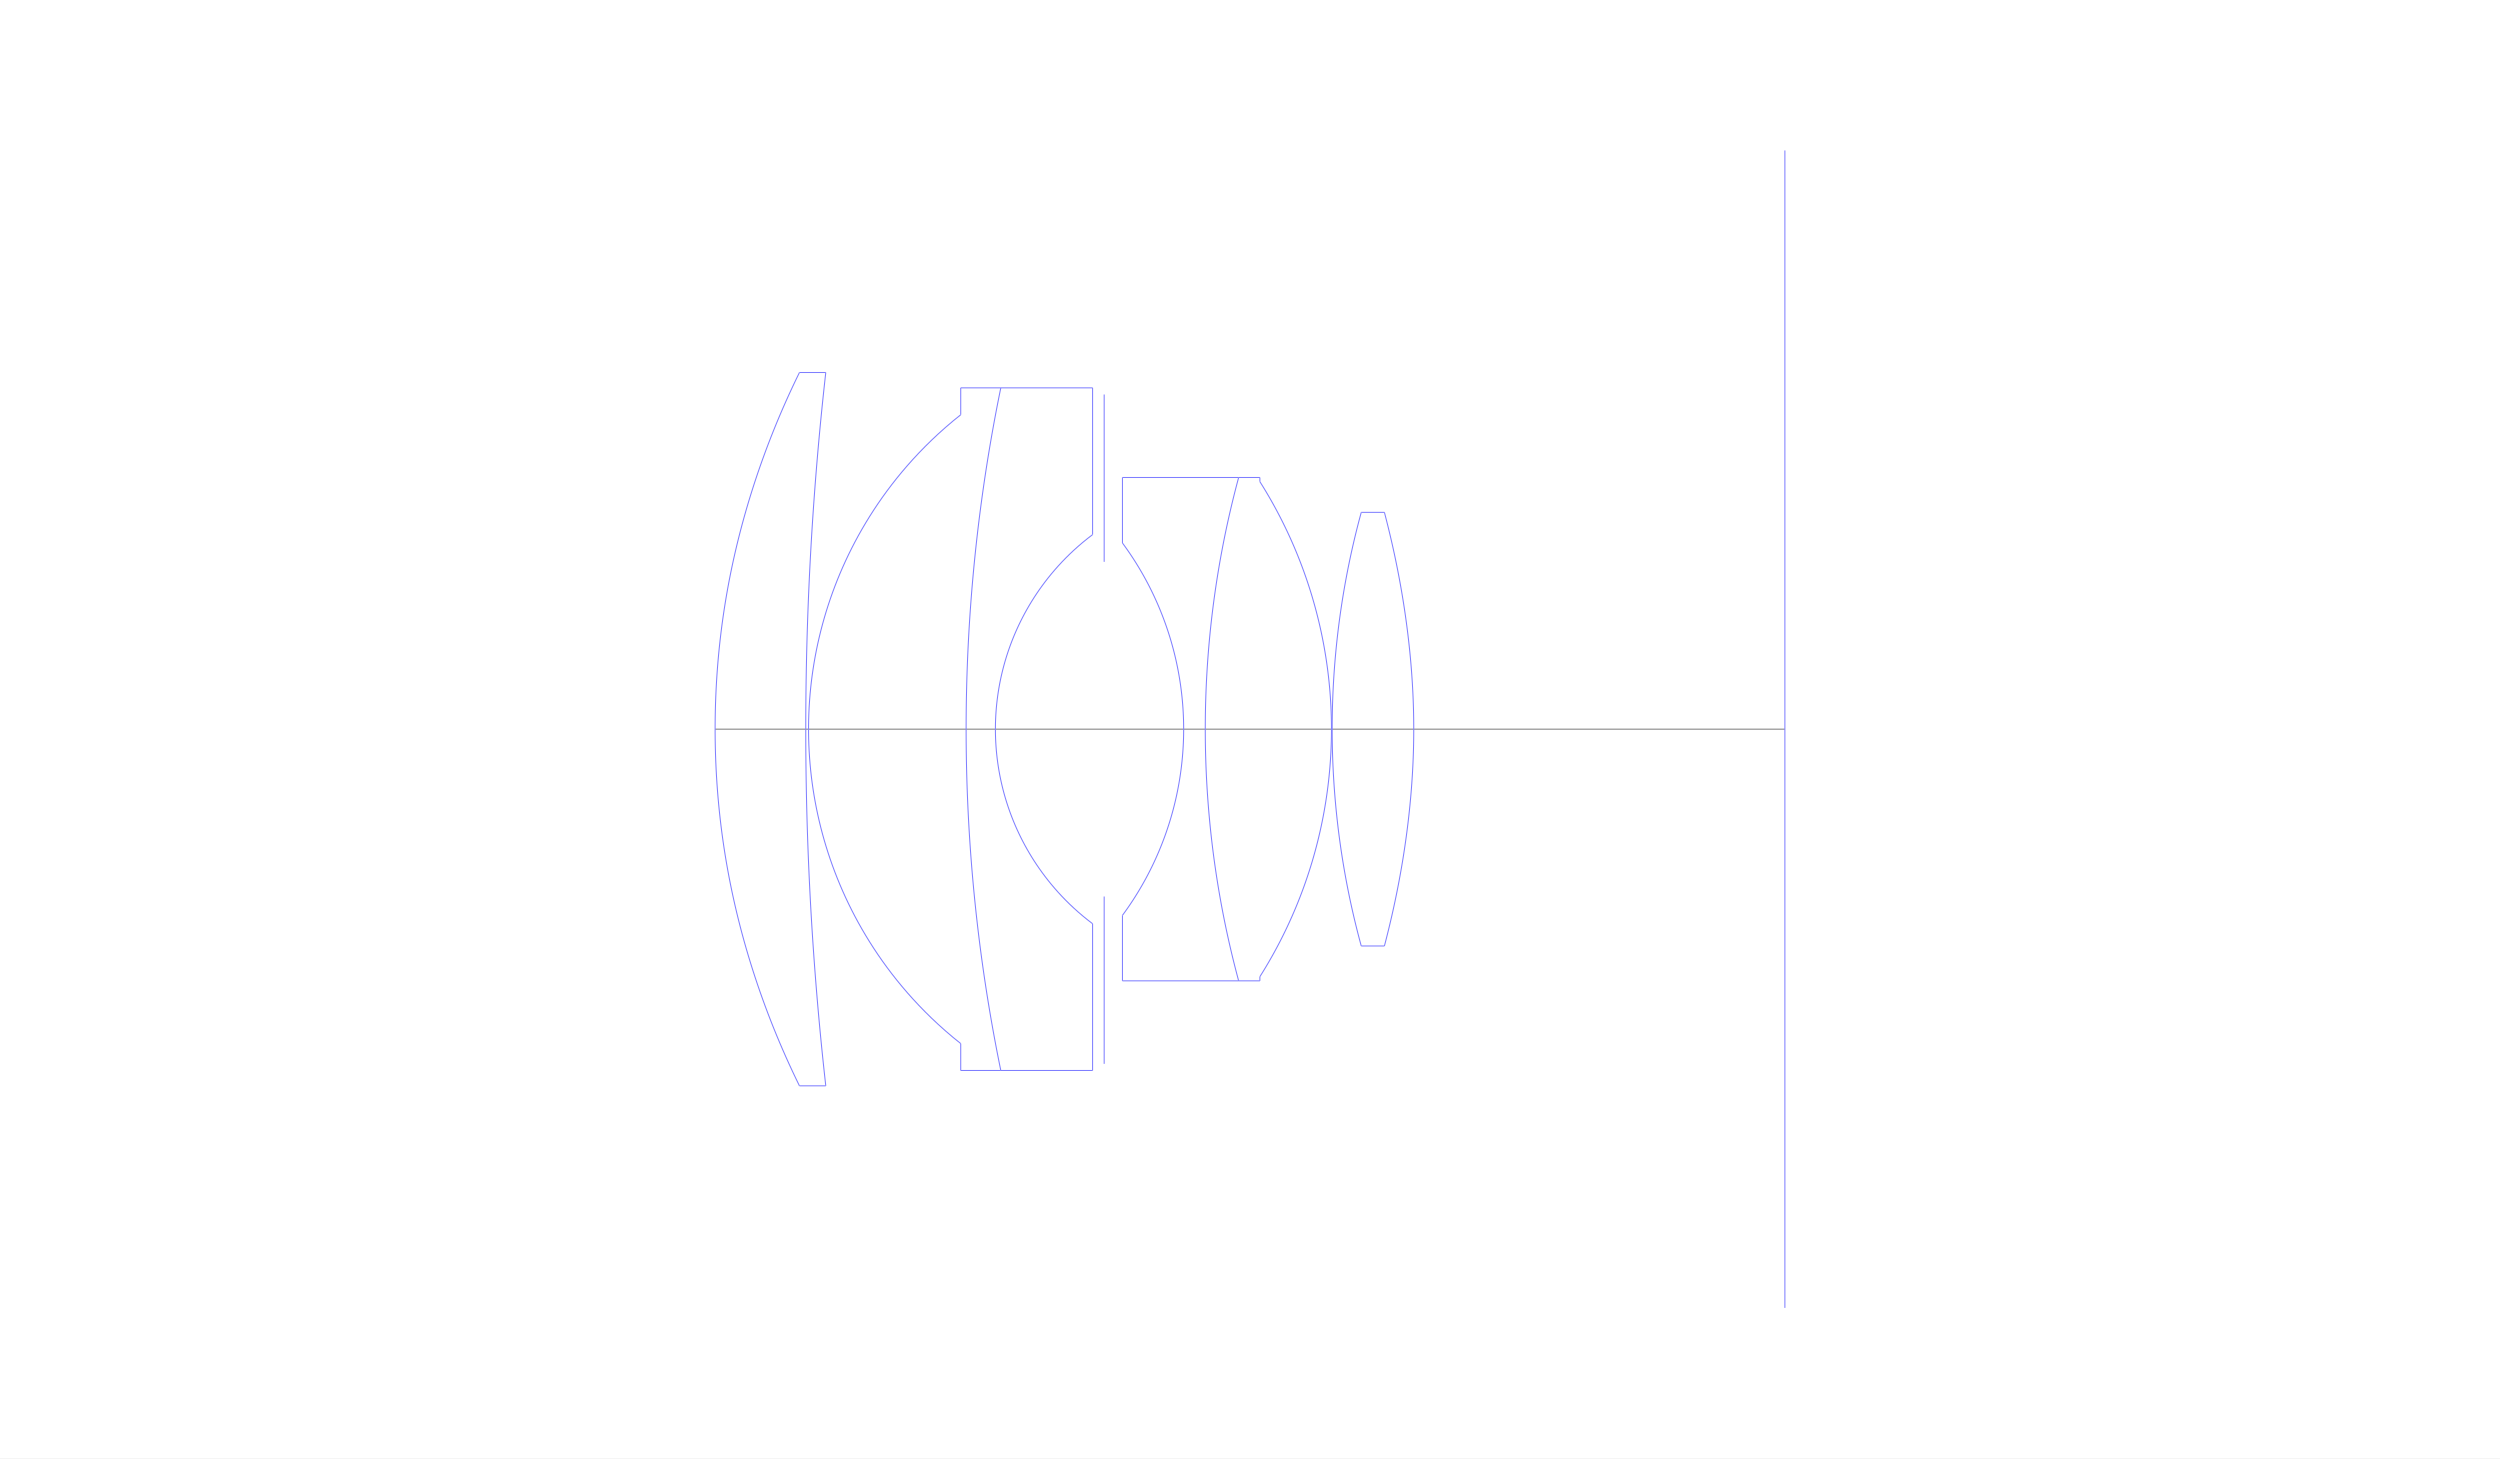
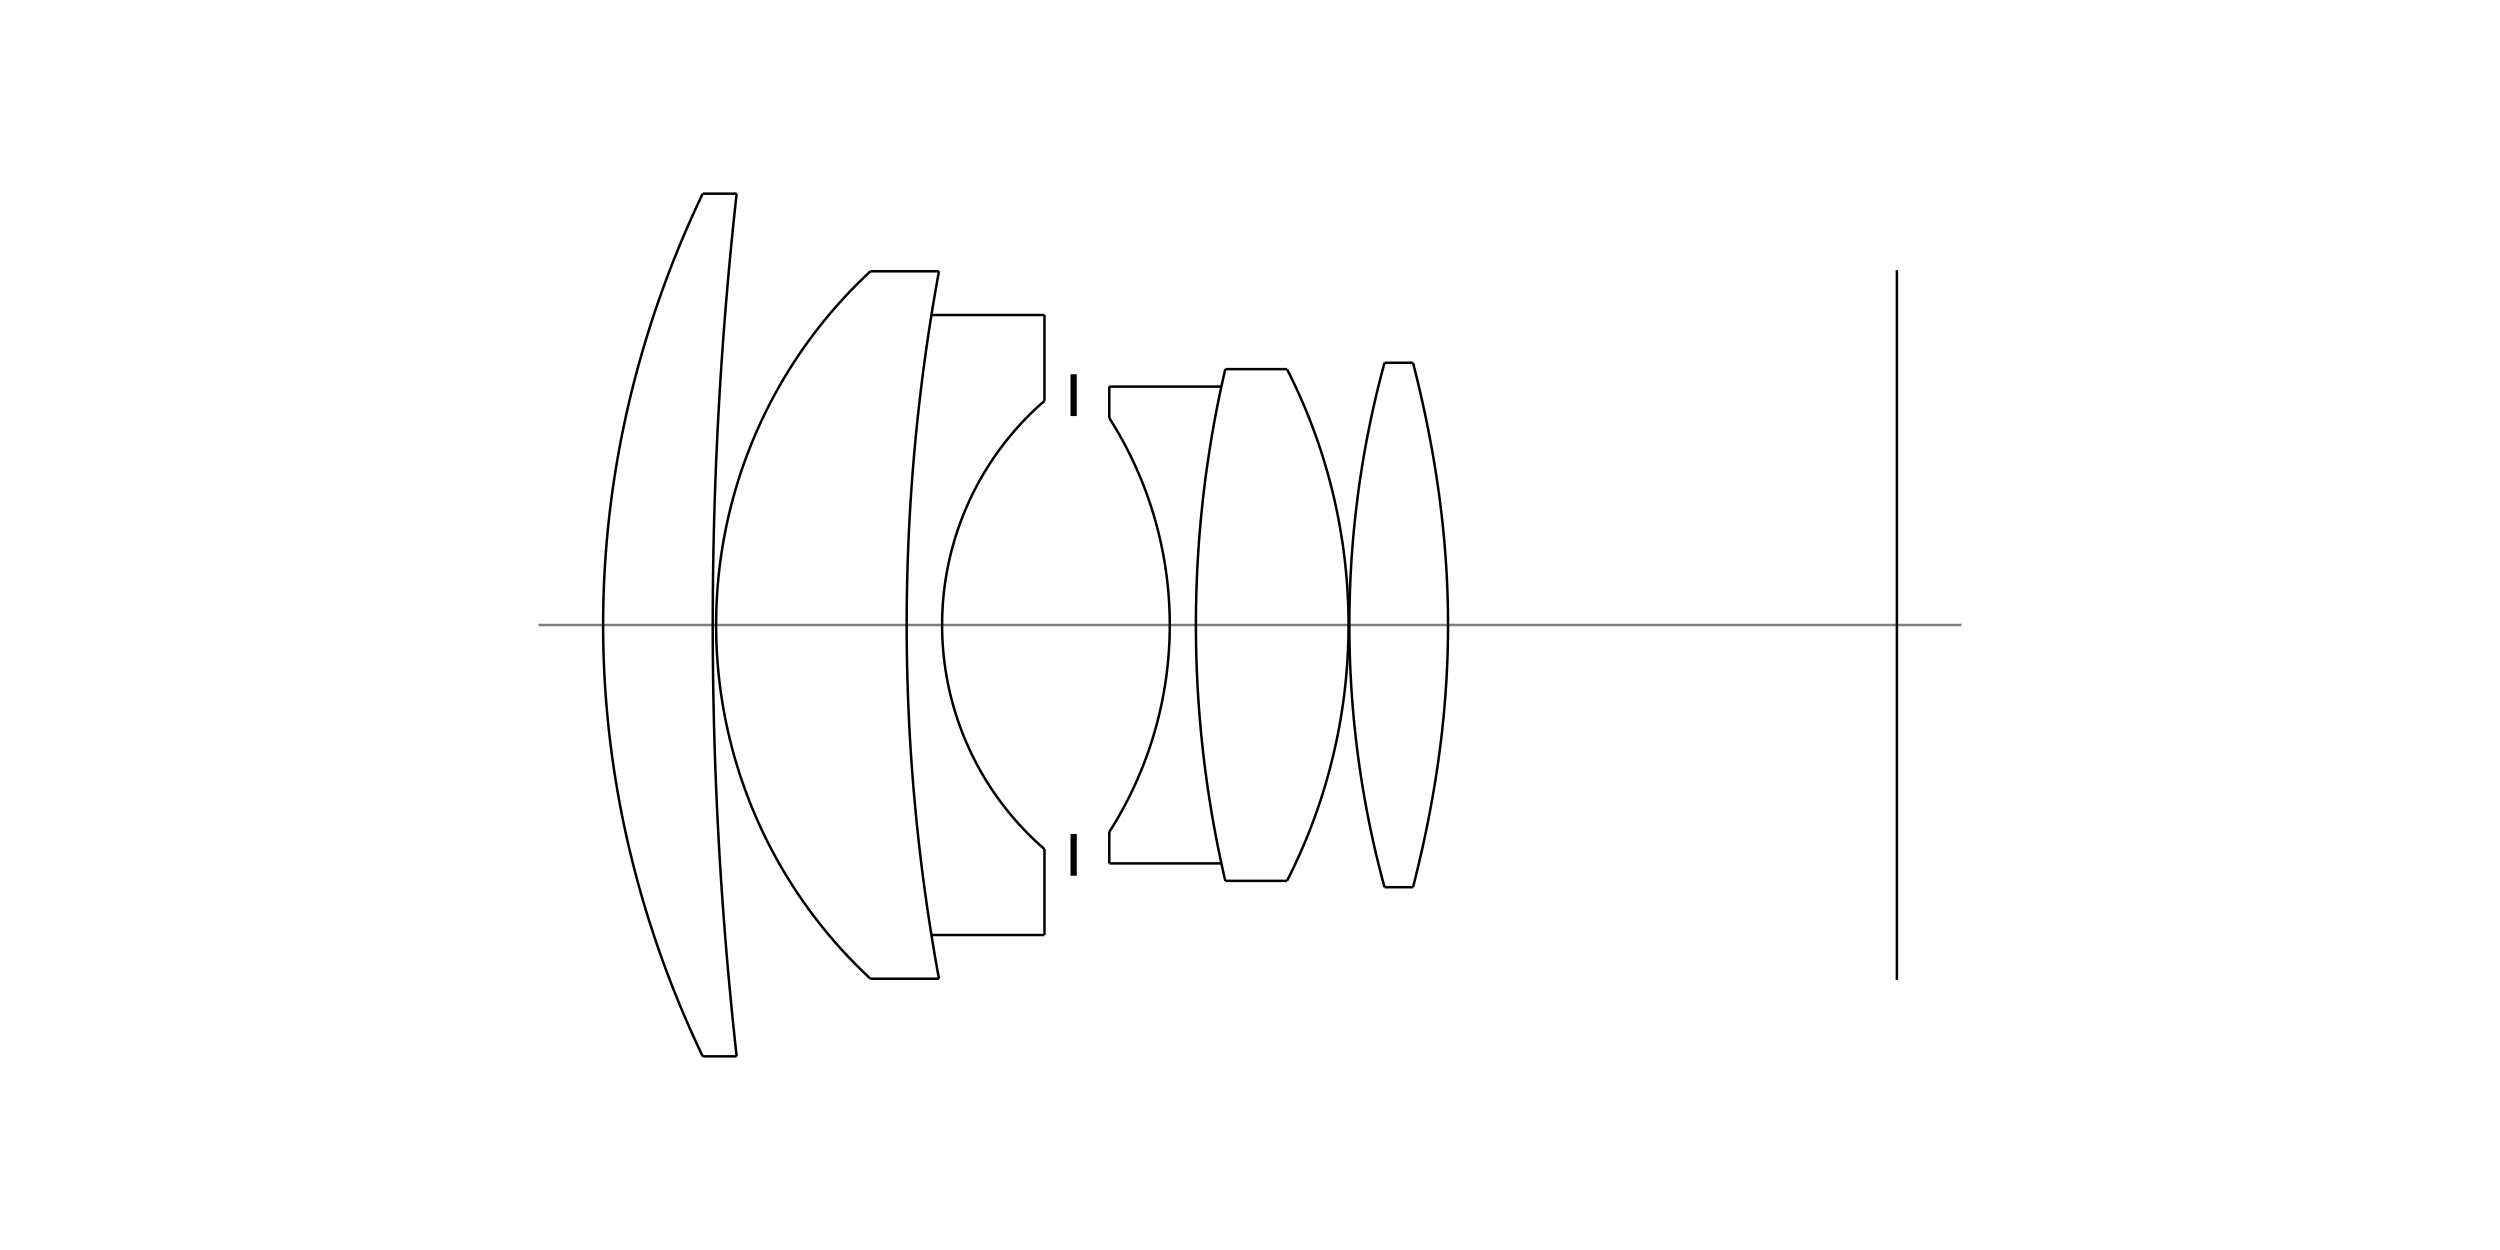
- <svg xmlns="http://www.w3.org/2000/svg" width="2400px" height="1400px" version="1.1">
-   <rect x="0" y="0" width="2400" height="1400" fill="#ffffff" />
+ <svg xmlns="http://www.w3.org/2000/svg" width="1000px" height="500px" version="1.1">
+   <rect x="0" y="0" width="1000" height="500" fill="#ffffff" />
  <defs>
    <g id="dot">
      <line x1="1" y1="1" x2="0" y2="0" />
    </g>
    <g id="cross">
      <line x1="-3" y1="0" x2="3" y2="0" />
      <line x1="0" y1="-3" x2="0" y2="3" />
    </g>
    <g id="square">
      <line x1="-3" y1="-3" x2="-3" y2="3" />
      <line x1="-3" y1="3" x2="3" y2="3" />
      <line x1="3" y1="3" x2="3" y2="-3" />
      <line x1="3" y1="-3" x2="-3" y2="-3" />
    </g>
    <g id="round">
      <ellipse cx="0" cy="0" rx="3" ry="3" fill="none" />
    </g>
    <g id="triangle">
      <line x1="0" y1="-3" x2="-3" y2="3" />
      <line x1="-3" y1="3" x2="3" y2="3" />
      <line x1="0" y1="-3" x2="3" y2="3" />
    </g>
  </defs>
-   <line x1="686.51" y1="700" x2="1713.49" y2="700" stroke="#7f7f7f" />
-   <g>
-     <g>
-       <line x1="1060.004" y1="539.357" x2="1060.004" y2="378.715" stroke="#7f7fff" />
-       <line x1="1060.004" y1="860.643" x2="1060.004" y2="1021.285" stroke="#7f7fff" />
-     </g>
-     <g>
-       <polyline fill="none" stroke="#7f7fff" points="767.46,357.605 764.101,364.522 760.82,371.439 757.617,378.356 754.492,385.273 751.443,392.19 748.471,399.107 745.575,406.024 742.754,412.941 740.007,419.858 737.334,426.776 734.734,433.693 732.205,440.61 729.748,447.527 727.362,454.444 725.046,461.361 722.8,468.278 720.623,475.195 718.515,482.112 716.477,489.029 714.507,495.946 712.605,502.863 710.772,509.78 709.007,516.698 707.31,523.615 705.682,530.532 704.122,537.449 702.63,544.366 701.205,551.283 699.849,558.2 698.56,565.117 697.338,572.034 696.184,578.951 695.096,585.868 694.075,592.785 693.121,599.702 692.232,606.619 691.409,613.537 690.651,620.454 689.958,627.371 689.329,634.288 688.764,641.205 688.263,648.122 687.826,655.039 687.451,661.956 687.14,668.873 686.891,675.79 686.704,682.707 686.58,689.624 686.518,696.541 686.518,703.459 686.58,710.376 686.704,717.293 686.891,724.21 687.14,731.127 687.451,738.044 687.826,744.961 688.263,751.878 688.764,758.795 689.329,765.712 689.958,772.629 690.651,779.546 691.409,786.463 692.232,793.381 693.121,800.298 694.075,807.215 695.096,814.132 696.184,821.049 697.338,827.966 698.56,834.883 699.849,841.8 701.205,848.717 702.63,855.634 704.122,862.551 705.682,869.468 707.31,876.385 709.007,883.302 710.772,890.22 712.605,897.137 714.507,904.054 716.477,910.971 718.515,917.888 720.623,924.805 722.8,931.722 725.046,938.639 727.362,945.556 729.748,952.473 732.205,959.39 734.734,966.307 737.334,973.224 740.007,980.142 742.754,987.059 745.575,993.976 748.471,1000.893 751.443,1007.81 754.492,1014.727 757.617,1021.644 760.82,1028.561 764.101,1035.478 767.46,1042.395 " />
-       <line x1="767.46" y1="357.605" x2="792.744" y2="357.605" stroke="#7f7fff" />
-       <line x1="767.46" y1="1042.395" x2="792.744" y2="1042.395" stroke="#7f7fff" />
-       <polyline fill="none" stroke="#7f7fff" points="792.744,357.605 791.973,364.522 791.218,371.439 790.479,378.356 789.755,385.273 789.048,392.19 788.356,399.107 787.681,406.024 787.021,412.941 786.377,419.858 785.749,426.776 785.137,433.693 784.54,440.61 783.96,447.527 783.395,454.444 782.846,461.361 782.312,468.278 781.795,475.195 781.293,482.112 780.807,489.029 780.337,495.946 779.883,502.863 779.444,509.78 779.021,516.698 778.613,523.615 778.222,530.532 777.846,537.449 777.486,544.366 777.141,551.283 776.813,558.2 776.5,565.117 776.202,572.034 775.92,578.951 775.654,585.868 775.404,592.785 775.169,599.702 774.95,606.619 774.747,613.537 774.559,620.454 774.387,627.371 774.231,634.288 774.09,641.205 773.965,648.122 773.855,655.039 773.761,661.956 773.683,668.873 773.621,675.79 773.574,682.707 773.542,689.624 773.527,696.541 773.527,703.459 773.542,710.376 773.574,717.293 773.621,724.21 773.683,731.127 773.761,738.044 773.855,744.961 773.965,751.878 774.09,758.795 774.231,765.712 774.387,772.629 774.559,779.546 774.747,786.463 774.95,793.381 775.169,800.298 775.404,807.215 775.654,814.132 775.92,821.049 776.202,827.966 776.5,834.883 776.813,841.8 777.141,848.717 777.486,855.634 777.846,862.551 778.222,869.468 778.613,876.385 779.021,883.302 779.444,890.22 779.883,897.137 780.337,904.054 780.807,910.971 781.293,917.888 781.795,924.805 782.312,931.722 782.846,938.639 783.395,945.556 783.96,952.473 784.54,959.39 785.137,966.307 785.749,973.224 786.377,980.142 787.021,987.059 787.681,993.976 788.356,1000.893 789.048,1007.81 789.755,1014.727 790.479,1021.644 791.218,1028.561 791.973,1035.478 792.744,1042.395 " />
-     </g>
-     <g>
-       <polyline fill="none" stroke="#7f7fff" points="922.298,398.152 914.785,404.25 907.642,410.347 900.837,416.445 894.345,422.543 888.144,428.641 882.213,434.739 876.537,440.837 871.1,446.935 865.89,453.033 860.893,459.131 856.1,465.229 851.502,471.327 847.089,477.425 842.854,483.523 838.79,489.621 834.891,495.719 831.15,501.817 827.563,507.915 824.124,514.013 820.83,520.111 817.675,526.208 814.656,532.306 811.77,538.404 809.013,544.502 806.383,550.6 803.875,556.698 801.489,562.796 799.221,568.894 797.069,574.992 795.032,581.09 793.107,587.188 791.292,593.286 789.587,599.384 787.989,605.482 786.497,611.58 785.109,617.678 783.826,623.776 782.645,629.874 781.566,635.972 780.587,642.069 779.708,648.167 778.929,654.265 778.249,660.363 777.666,666.461 777.182,672.559 776.794,678.657 776.504,684.755 776.311,690.853 776.214,696.951 776.214,703.049 776.311,709.147 776.504,715.245 776.794,721.343 777.182,727.441 777.666,733.539 778.249,739.637 778.929,745.735 779.708,751.833 780.587,757.931 781.566,764.028 782.645,770.126 783.826,776.224 785.109,782.322 786.497,788.42 787.989,794.518 789.587,800.616 791.292,806.714 793.107,812.812 795.032,818.91 797.069,825.008 799.221,831.106 801.489,837.204 803.875,843.302 806.383,849.4 809.013,855.498 811.77,861.596 814.656,867.694 817.675,873.792 820.83,879.889 824.124,885.987 827.563,892.085 831.15,898.183 834.891,904.281 838.79,910.379 842.854,916.477 847.089,922.575 851.502,928.673 856.1,934.771 860.893,940.869 865.89,946.967 871.1,953.065 876.537,959.163 882.213,965.261 888.144,971.359 894.345,977.457 900.837,983.555 907.642,989.653 914.785,995.75 922.298,1001.848 " />
-       <line x1="922.298" y1="372.343" x2="922.298" y2="398.152" stroke="#7f7fff" />
-       <line x1="922.298" y1="372.343" x2="960.763" y2="372.343" stroke="#7f7fff" />
-       <line x1="922.298" y1="1027.657" x2="922.298" y2="1001.848" stroke="#7f7fff" />
-       <line x1="922.298" y1="1027.657" x2="960.763" y2="1027.657" stroke="#7f7fff" />
-       <polyline fill="none" stroke="#7f7fff" points="960.763,372.343 959.418,378.963 958.102,385.582 956.814,392.201 955.555,398.821 954.324,405.44 953.121,412.059 951.947,418.679 950.8,425.298 949.682,431.917 948.592,438.537 947.529,445.156 946.495,451.775 945.488,458.394 944.51,465.014 943.559,471.633 942.636,478.252 941.74,484.872 940.872,491.491 940.032,498.11 939.219,504.73 938.433,511.349 937.675,517.968 936.945,524.588 936.242,531.207 935.566,537.826 934.917,544.446 934.296,551.065 933.702,557.684 933.135,564.304 932.595,570.923 932.083,577.542 931.597,584.162 931.139,590.781 930.708,597.4 930.304,604.02 929.927,610.639 929.576,617.258 929.253,623.878 928.957,630.497 928.688,637.116 928.446,643.736 928.231,650.355 928.042,656.974 927.881,663.594 927.746,670.213 927.639,676.832 927.558,683.452 927.504,690.071 927.477,696.69 927.477,703.31 927.504,709.929 927.558,716.548 927.639,723.168 927.746,729.787 927.881,736.406 928.042,743.026 928.231,749.645 928.446,756.264 928.688,762.884 928.957,769.503 929.253,776.122 929.576,782.742 929.927,789.361 930.304,795.98 930.708,802.6 931.139,809.219 931.597,815.838 932.083,822.458 932.595,829.077 933.135,835.696 933.702,842.316 934.296,848.935 934.917,855.554 935.566,862.174 936.242,868.793 936.945,875.412 937.675,882.032 938.433,888.651 939.219,895.27 940.032,901.89 940.872,908.509 941.74,915.128 942.636,921.748 943.559,928.367 944.51,934.986 945.488,941.606 946.495,948.225 947.529,954.844 948.592,961.463 949.682,968.083 950.8,974.702 951.947,981.321 953.121,987.941 954.324,994.56 955.555,1001.179 956.814,1007.799 958.102,1014.418 959.418,1021.037 960.763,1027.657 " />
-       <line x1="1048.883" y1="372.343" x2="1048.883" y2="513.227" stroke="#7f7fff" />
-       <line x1="960.763" y1="372.343" x2="1048.883" y2="372.343" stroke="#7f7fff" />
-       <line x1="1048.883" y1="1027.657" x2="1048.883" y2="886.773" stroke="#7f7fff" />
-       <line x1="960.763" y1="1027.657" x2="1048.883" y2="1027.657" stroke="#7f7fff" />
-       <polyline fill="none" stroke="#7f7fff" points="1048.883,513.227 1043.996,517 1039.363,520.774 1034.962,524.547 1030.772,528.32 1026.778,532.093 1022.966,535.866 1019.323,539.64 1015.838,543.413 1012.503,547.186 1009.309,550.959 1006.248,554.732 1003.315,558.506 1000.502,562.279 997.805,566.052 995.219,569.825 992.739,573.598 990.362,577.371 988.083,581.145 985.901,584.918 983.81,588.691 981.81,592.464 979.896,596.237 978.068,600.011 976.322,603.784 974.656,607.557 973.069,611.33 971.559,615.103 970.125,618.876 968.764,622.65 967.476,626.423 966.26,630.196 965.113,633.969 964.035,637.742 963.026,641.516 962.084,645.289 961.208,649.062 960.397,652.835 959.652,656.608 958.971,660.382 958.353,664.155 957.799,667.928 957.307,671.701 956.877,675.474 956.51,679.247 956.204,683.021 955.96,686.794 955.777,690.567 955.655,694.34 955.594,698.113 955.594,701.887 955.655,705.66 955.777,709.433 955.96,713.206 956.204,716.979 956.51,720.753 956.877,724.526 957.307,728.299 957.799,732.072 958.353,735.845 958.971,739.618 959.652,743.392 960.397,747.165 961.208,750.938 962.084,754.711 963.026,758.484 964.035,762.258 965.113,766.031 966.26,769.804 967.476,773.577 968.764,777.35 970.125,781.124 971.559,784.897 973.069,788.67 974.656,792.443 976.322,796.216 978.068,799.989 979.896,803.763 981.81,807.536 983.81,811.309 985.901,815.082 988.083,818.855 990.362,822.629 992.739,826.402 995.219,830.175 997.805,833.948 1000.502,837.721 1003.315,841.494 1006.248,845.268 1009.309,849.041 1012.503,852.814 1015.838,856.587 1019.323,860.36 1022.966,864.134 1026.778,867.907 1030.772,871.68 1034.962,875.453 1039.363,879.226 1043.996,883 1048.883,886.773 " />
-     </g>
-     <g>
-       <polyline fill="none" stroke="#7f7fff" points="1077.552,521.272 1080.173,524.883 1082.713,528.494 1085.175,532.104 1087.562,535.715 1089.875,539.326 1092.117,542.936 1094.289,546.547 1096.393,550.158 1098.431,553.768 1100.404,557.379 1102.313,560.99 1104.161,564.6 1105.948,568.211 1107.675,571.822 1109.344,575.432 1110.955,579.043 1112.511,582.654 1114.01,586.264 1115.456,589.875 1116.847,593.485 1118.186,597.096 1119.473,600.707 1120.708,604.317 1121.892,607.928 1123.026,611.539 1124.111,615.149 1125.147,618.76 1126.134,622.371 1127.073,625.981 1127.965,629.592 1128.809,633.203 1129.607,636.813 1130.359,640.424 1131.064,644.035 1131.724,647.645 1132.339,651.256 1132.909,654.867 1133.434,658.477 1133.914,662.088 1134.35,665.699 1134.742,669.309 1135.09,672.92 1135.394,676.531 1135.654,680.141 1135.871,683.752 1136.044,687.363 1136.174,690.973 1136.261,694.584 1136.304,698.195 1136.304,701.805 1136.261,705.416 1136.174,709.027 1136.044,712.637 1135.871,716.248 1135.654,719.859 1135.394,723.469 1135.09,727.08 1134.742,730.691 1134.35,734.301 1133.914,737.912 1133.434,741.523 1132.909,745.133 1132.339,748.744 1131.724,752.355 1131.064,755.965 1130.359,759.576 1129.607,763.187 1128.809,766.797 1127.965,770.408 1127.073,774.019 1126.134,777.629 1125.147,781.24 1124.111,784.851 1123.026,788.461 1121.892,792.072 1120.708,795.683 1119.473,799.293 1118.186,802.904 1116.847,806.515 1115.456,810.125 1114.01,813.736 1112.511,817.346 1110.955,820.957 1109.344,824.568 1107.675,828.178 1105.948,831.789 1104.161,835.4 1102.313,839.01 1100.404,842.621 1098.431,846.232 1096.393,849.842 1094.289,853.453 1092.117,857.064 1089.875,860.674 1087.562,864.285 1085.175,867.896 1082.713,871.506 1080.173,875.117 1077.552,878.728 " />
-       <line x1="1077.552" y1="458.393" x2="1077.552" y2="521.272" stroke="#7f7fff" />
-       <line x1="1077.552" y1="458.393" x2="1189.097" y2="458.393" stroke="#7f7fff" />
-       <line x1="1077.552" y1="941.607" x2="1077.552" y2="878.728" stroke="#7f7fff" />
-       <line x1="1077.552" y1="941.607" x2="1189.097" y2="941.607" stroke="#7f7fff" />
-       <polyline fill="none" stroke="#7f7fff" points="1189.097,458.393 1187.793,463.274 1186.518,468.154 1185.272,473.035 1184.053,477.916 1182.863,482.797 1181.701,487.678 1180.566,492.559 1179.459,497.44 1178.38,502.321 1177.329,507.202 1176.305,512.083 1175.308,516.964 1174.339,521.845 1173.396,526.726 1172.481,531.607 1171.593,536.488 1170.732,541.369 1169.898,546.25 1169.09,551.131 1168.309,556.012 1167.555,560.893 1166.828,565.774 1166.127,570.655 1165.452,575.536 1164.804,580.417 1164.182,585.297 1163.587,590.178 1163.018,595.059 1162.475,599.94 1161.958,604.821 1161.467,609.702 1161.003,614.583 1160.564,619.464 1160.151,624.345 1159.765,629.226 1159.404,634.107 1159.069,638.988 1158.76,643.869 1158.477,648.75 1158.219,653.631 1157.988,658.512 1157.782,663.393 1157.602,668.274 1157.448,673.155 1157.319,678.036 1157.216,682.917 1157.139,687.798 1157.088,692.679 1157.062,697.56 1157.062,702.44 1157.088,707.321 1157.139,712.202 1157.216,717.083 1157.319,721.964 1157.448,726.845 1157.602,731.726 1157.782,736.607 1157.988,741.488 1158.219,746.369 1158.477,751.25 1158.76,756.131 1159.069,761.012 1159.404,765.893 1159.765,770.774 1160.151,775.655 1160.564,780.536 1161.003,785.417 1161.467,790.298 1161.958,795.179 1162.475,800.06 1163.018,804.941 1163.587,809.822 1164.182,814.703 1164.804,819.583 1165.452,824.464 1166.127,829.345 1166.828,834.226 1167.555,839.107 1168.309,843.988 1169.09,848.869 1169.898,853.75 1170.732,858.631 1171.593,863.512 1172.481,868.393 1173.396,873.274 1174.339,878.155 1175.308,883.036 1176.305,887.917 1177.329,892.798 1178.38,897.679 1179.459,902.56 1180.566,907.441 1181.701,912.322 1182.863,917.203 1184.053,922.084 1185.272,926.965 1186.518,931.846 1187.793,936.726 1189.097,941.607 " />
-       <line x1="1209.48" y1="458.393" x2="1209.48" y2="462.383" stroke="#7f7fff" />
-       <line x1="1189.097" y1="458.393" x2="1209.48" y2="458.393" stroke="#7f7fff" />
-       <line x1="1209.48" y1="941.607" x2="1209.48" y2="937.617" stroke="#7f7fff" />
-       <line x1="1189.097" y1="941.607" x2="1209.48" y2="941.607" stroke="#7f7fff" />
-       <polyline fill="none" stroke="#7f7fff" points="1209.48,462.383 1212.468,467.183 1215.372,471.984 1218.195,476.784 1220.938,481.584 1223.602,486.385 1226.19,491.185 1228.703,495.985 1231.142,500.786 1233.508,505.586 1235.804,510.386 1238.029,515.187 1240.186,519.987 1242.275,524.787 1244.297,529.588 1246.254,534.388 1248.146,539.188 1249.974,543.989 1251.739,548.789 1253.442,553.589 1255.083,558.39 1256.664,563.19 1258.184,567.99 1259.646,572.791 1261.048,577.591 1262.392,582.392 1263.678,587.192 1264.907,591.992 1266.08,596.793 1267.196,601.593 1268.256,606.393 1269.261,611.194 1270.211,615.994 1271.106,620.794 1271.947,625.595 1272.734,630.395 1273.468,635.195 1274.147,639.996 1274.774,644.796 1275.347,649.596 1275.868,654.397 1276.336,659.197 1276.752,663.997 1277.115,668.798 1277.427,673.598 1277.686,678.398 1277.893,683.199 1278.048,687.999 1278.152,692.799 1278.204,697.6 1278.204,702.4 1278.152,707.201 1278.048,712.001 1277.893,716.801 1277.686,721.602 1277.427,726.402 1277.115,731.202 1276.752,736.003 1276.336,740.803 1275.868,745.603 1275.347,750.404 1274.774,755.204 1274.147,760.004 1273.468,764.805 1272.734,769.605 1271.947,774.405 1271.106,779.206 1270.211,784.006 1269.261,788.806 1268.256,793.607 1267.196,798.407 1266.08,803.207 1264.907,808.008 1263.678,812.808 1262.392,817.608 1261.048,822.409 1259.646,827.209 1258.184,832.01 1256.664,836.81 1255.083,841.61 1253.442,846.411 1251.739,851.211 1249.974,856.011 1248.146,860.812 1246.254,865.612 1244.297,870.412 1242.275,875.213 1240.186,880.013 1238.029,884.813 1235.804,889.614 1233.508,894.414 1231.142,899.214 1228.703,904.015 1226.19,908.815 1223.602,913.615 1220.938,918.416 1218.195,923.216 1215.372,928.016 1212.468,932.817 1209.48,937.617 " />
-     </g>
-     <g>
-       <polyline fill="none" stroke="#7f7fff" points="1306.798,491.86 1305.662,496.065 1304.551,500.269 1303.464,504.474 1302.402,508.679 1301.364,512.884 1300.351,517.089 1299.362,521.294 1298.398,525.499 1297.457,529.703 1296.541,533.908 1295.648,538.113 1294.78,542.318 1293.935,546.523 1293.114,550.728 1292.316,554.933 1291.542,559.137 1290.792,563.342 1290.065,567.547 1289.361,571.752 1288.681,575.957 1288.024,580.162 1287.39,584.367 1286.779,588.571 1286.192,592.776 1285.627,596.981 1285.085,601.186 1284.566,605.391 1284.071,609.596 1283.598,613.801 1283.147,618.005 1282.72,622.21 1282.315,626.415 1281.933,630.62 1281.573,634.825 1281.236,639.03 1280.922,643.234 1280.63,647.439 1280.361,651.644 1280.115,655.849 1279.89,660.054 1279.689,664.259 1279.509,668.464 1279.353,672.668 1279.218,676.873 1279.106,681.078 1279.017,685.283 1278.95,689.488 1278.905,693.693 1278.882,697.898 1278.882,702.102 1278.905,706.307 1278.95,710.512 1279.017,714.717 1279.106,718.922 1279.218,723.127 1279.353,727.332 1279.509,731.536 1279.689,735.741 1279.89,739.946 1280.115,744.151 1280.361,748.356 1280.63,752.561 1280.922,756.766 1281.236,760.97 1281.573,765.175 1281.933,769.38 1282.315,773.585 1282.72,777.79 1283.147,781.995 1283.598,786.199 1284.071,790.404 1284.566,794.609 1285.085,798.814 1285.627,803.019 1286.192,807.224 1286.779,811.429 1287.39,815.633 1288.024,819.838 1288.681,824.043 1289.361,828.248 1290.065,832.453 1290.792,836.658 1291.542,840.863 1292.316,845.067 1293.114,849.272 1293.935,853.477 1294.78,857.682 1295.648,861.887 1296.541,866.092 1297.457,870.297 1298.398,874.501 1299.362,878.706 1300.351,882.911 1301.364,887.116 1302.402,891.321 1303.464,895.526 1304.551,899.731 1305.662,903.935 1306.798,908.14 " />
-       <line x1="1306.798" y1="491.86" x2="1329.04" y2="491.86" stroke="#7f7fff" />
-       <line x1="1306.798" y1="908.14" x2="1329.04" y2="908.14" stroke="#7f7fff" />
-       <polyline fill="none" stroke="#7f7fff" points="1329.04,491.86 1330.128,496.065 1331.197,500.269 1332.248,504.474 1333.278,508.679 1334.288,512.884 1335.278,517.089 1336.247,521.294 1337.195,525.499 1338.121,529.703 1339.026,533.908 1339.91,538.113 1340.772,542.318 1341.613,546.523 1342.432,550.728 1343.229,554.933 1344.005,559.137 1344.759,563.342 1345.492,567.547 1346.204,571.752 1346.894,575.957 1347.563,580.162 1348.21,584.367 1348.835,588.571 1349.439,592.776 1350.022,596.981 1350.583,601.186 1351.122,605.391 1351.639,609.596 1352.134,613.801 1352.607,618.005 1353.058,622.21 1353.487,626.415 1353.892,630.62 1354.276,634.825 1354.636,639.03 1354.973,643.234 1355.287,647.439 1355.578,651.644 1355.845,655.849 1356.088,660.054 1356.307,664.259 1356.503,668.464 1356.674,672.668 1356.821,676.873 1356.944,681.078 1357.042,685.283 1357.116,689.488 1357.165,693.693 1357.19,697.898 1357.19,702.102 1357.165,706.307 1357.116,710.512 1357.042,714.717 1356.944,718.922 1356.821,723.127 1356.674,727.332 1356.503,731.536 1356.307,735.741 1356.088,739.946 1355.845,744.151 1355.578,748.356 1355.287,752.561 1354.973,756.766 1354.636,760.97 1354.276,765.175 1353.892,769.38 1353.487,773.585 1353.058,777.79 1352.607,781.995 1352.134,786.199 1351.639,790.404 1351.122,794.609 1350.583,798.814 1350.022,803.019 1349.439,807.224 1348.835,811.429 1348.21,815.633 1347.563,819.838 1346.894,824.043 1346.204,828.248 1345.492,832.453 1344.759,836.658 1344.005,840.863 1343.229,845.067 1342.432,849.272 1341.613,853.477 1340.772,857.682 1339.91,861.887 1339.026,866.092 1338.121,870.297 1337.195,874.501 1336.247,878.706 1335.278,882.911 1334.288,887.116 1333.278,891.321 1332.248,895.526 1331.197,899.731 1330.128,903.935 1329.04,908.14 " />
-     </g>
-   </g>
-   <g>
-     <polyline fill="none" stroke="#7f7fff" points="1713.49,144.444 1713.49,155.668 1713.49,166.891 1713.49,178.114 1713.49,189.338 1713.49,200.561 1713.49,211.785 1713.49,223.008 1713.49,234.231 1713.49,245.455 1713.49,256.678 1713.49,267.901 1713.49,279.125 1713.49,290.348 1713.49,301.571 1713.49,312.795 1713.49,324.018 1713.49,335.241 1713.49,346.465 1713.49,357.688 1713.49,368.911 1713.49,380.135 1713.49,391.358 1713.49,402.581 1713.49,413.805 1713.49,425.028 1713.49,436.251 1713.49,447.475 1713.49,458.698 1713.49,469.921 1713.49,481.145 1713.49,492.368 1713.49,503.591 1713.49,514.815 1713.49,526.038 1713.49,537.262 1713.49,548.485 1713.49,559.708 1713.49,570.932 1713.49,582.155 1713.49,593.378 1713.49,604.602 1713.49,615.825 1713.49,627.048 1713.49,638.272 1713.49,649.495 1713.49,660.718 1713.49,671.942 1713.49,683.165 1713.49,694.388 1713.49,705.612 1713.49,716.835 1713.49,728.058 1713.49,739.282 1713.49,750.505 1713.49,761.728 1713.49,772.952 1713.49,784.175 1713.49,795.398 1713.49,806.622 1713.49,817.845 1713.49,829.068 1713.49,840.292 1713.49,851.515 1713.49,862.738 1713.49,873.962 1713.49,885.185 1713.49,896.409 1713.49,907.632 1713.49,918.855 1713.49,930.079 1713.49,941.302 1713.49,952.525 1713.49,963.749 1713.49,974.972 1713.49,986.195 1713.49,997.419 1713.49,1008.642 1713.49,1019.865 1713.49,1031.089 1713.49,1042.312 1713.49,1053.535 1713.49,1064.759 1713.49,1075.982 1713.49,1087.205 1713.49,1098.429 1713.49,1109.652 1713.49,1120.875 1713.49,1132.099 1713.49,1143.322 1713.49,1154.545 1713.49,1165.769 1713.49,1176.992 1713.49,1188.215 1713.49,1199.439 1713.49,1210.662 1713.49,1221.886 1713.49,1233.109 1713.49,1244.332 1713.49,1255.556 " />
-   </g>
+   <line x1="215.371" y1="250" x2="784.629" y2="250" stroke="#7f7f7f" />
+   <line x1="429.454" y1="166.422" x2="429.454" y2="149.706" stroke="#000000" stroke-width="2.5" />
+   <line x1="429.454" y1="333.578" x2="429.454" y2="350.294" stroke="#000000" stroke-width="2.5" />
+   <polyline fill="none" stroke="#000000" points="281.083,422.537 279.448,419.087 277.854,415.636 276.297,412.185 274.779,408.734 273.299,405.284 271.854,401.833 270.447,398.382 269.075,394.931 267.738,391.481 266.437,388.03 265.17,384.579 263.938,381.128 262.74,377.678 261.576,374.227 260.446,370.776 259.35,367.325 258.287,363.875 257.257,360.424 256.261,356.973 255.297,353.522 254.367,350.072 253.469,346.621 252.604,343.17 251.772,339.719 250.972,336.269 250.204,332.818 249.468,329.367 248.764,325.916 248.093,322.466 247.453,319.015 246.845,315.564 246.269,312.113 245.724,308.663 245.211,305.212 244.73,301.761 244.28,298.31 243.861,294.86 243.473,291.409 243.117,287.958 242.792,284.507 242.498,281.057 242.235,277.606 242.003,274.155 241.802,270.704 241.632,267.254 241.493,263.803 241.385,260.352 241.308,256.901 241.261,253.451 241.246,250 241.261,246.549 241.308,243.099 241.385,239.648 241.493,236.197 241.632,232.746 241.802,229.296 242.003,225.845 242.235,222.394 242.498,218.943 242.792,215.493 243.117,212.042 243.473,208.591 243.861,205.14 244.28,201.69 244.73,198.239 245.211,194.788 245.724,191.337 246.269,187.887 246.845,184.436 247.453,180.985 248.093,177.534 248.764,174.084 249.468,170.633 250.204,167.182 250.972,163.731 251.772,160.281 252.604,156.83 253.469,153.379 254.367,149.928 255.297,146.478 256.261,143.027 257.257,139.576 258.287,136.125 259.35,132.675 260.446,129.224 261.576,125.773 262.74,122.322 263.938,118.872 265.17,115.421 266.437,111.97 267.738,108.519 269.075,105.069 270.447,101.618 271.854,98.167 273.299,94.716 274.779,91.266 276.297,87.815 277.854,84.364 279.448,80.913 281.083,77.463 " />
+   <polyline fill="none" stroke="#000000" points="294.658,422.537 294.278,419.087 293.906,415.636 293.542,412.185 293.185,408.734 292.836,405.284 292.495,401.833 292.162,398.382 291.836,394.931 291.518,391.481 291.208,388.03 290.906,384.579 290.611,381.128 290.324,377.678 290.044,374.227 289.773,370.776 289.509,367.325 289.253,363.875 289.004,360.424 288.763,356.973 288.53,353.522 288.305,350.072 288.087,346.621 287.877,343.17 287.674,339.719 287.479,336.269 287.292,332.818 287.113,329.367 286.941,325.916 286.777,322.466 286.62,319.015 286.471,315.564 286.33,312.113 286.196,308.663 286.07,305.212 285.952,301.761 285.841,298.31 285.738,294.86 285.643,291.409 285.555,287.958 285.475,284.507 285.403,281.057 285.338,277.606 285.281,274.155 285.231,270.704 285.189,267.254 285.155,263.803 285.128,260.352 285.109,256.901 285.098,253.451 285.094,250 285.098,246.549 285.109,243.099 285.128,239.648 285.155,236.197 285.189,232.746 285.231,229.296 285.281,225.845 285.338,222.394 285.403,218.943 285.475,215.493 285.555,212.042 285.643,208.591 285.738,205.14 285.841,201.69 285.952,198.239 286.07,194.788 286.196,191.337 286.33,187.887 286.471,184.436 286.62,180.985 286.777,177.534 286.941,174.084 287.113,170.633 287.292,167.182 287.479,163.731 287.674,160.281 287.877,156.83 288.087,153.379 288.305,149.928 288.53,146.478 288.763,143.027 289.004,139.576 289.253,136.125 289.509,132.675 289.773,129.224 290.044,125.773 290.324,122.322 290.611,118.872 290.906,115.421 291.208,111.97 291.518,108.519 291.836,105.069 292.162,101.618 292.495,98.167 292.836,94.716 293.185,91.266 293.542,87.815 293.906,84.364 294.278,80.913 294.658,77.463 " />
+   <line x1="281.083" y1="77.463" x2="294.658" y2="77.463" stroke="#000000" />
+   <line x1="281.083" y1="422.537" x2="294.658" y2="422.537" stroke="#000000" />
+   <polyline fill="none" stroke="#000000" points="348.171,391.489 345.186,388.66 342.324,385.83 339.578,383 336.941,380.17 334.407,377.34 331.971,374.511 329.628,371.681 327.373,368.851 325.204,366.021 323.116,363.191 321.105,360.362 319.17,357.532 317.308,354.702 315.515,351.872 313.791,349.043 312.131,346.213 310.536,343.383 309.002,340.553 307.529,337.723 306.114,334.894 304.757,332.064 303.455,329.234 302.208,326.404 301.015,323.574 299.875,320.745 298.786,317.915 297.747,315.085 296.758,312.255 295.818,309.426 294.927,306.596 294.082,303.766 293.285,300.936 292.534,298.106 291.828,295.277 291.168,292.447 290.552,289.617 289.981,286.787 289.453,283.957 288.969,281.128 288.529,278.298 288.131,275.468 287.775,272.638 287.462,269.809 287.191,266.979 286.962,264.149 286.775,261.319 286.63,258.489 286.526,255.66 286.464,252.83 286.443,250 286.464,247.17 286.526,244.34 286.63,241.511 286.775,238.681 286.962,235.851 287.191,233.021 287.462,230.191 287.775,227.362 288.131,224.532 288.529,221.702 288.969,218.872 289.453,216.043 289.981,213.213 290.552,210.383 291.168,207.553 291.828,204.723 292.534,201.894 293.285,199.064 294.082,196.234 294.927,193.404 295.818,190.574 296.758,187.745 297.747,184.915 298.786,182.085 299.875,179.255 301.015,176.426 302.208,173.596 303.455,170.766 304.757,167.936 306.114,165.106 307.529,162.277 309.002,159.447 310.536,156.617 312.131,153.787 313.791,150.957 315.515,148.128 317.308,145.298 319.17,142.468 321.105,139.638 323.116,136.809 325.204,133.979 327.373,131.149 329.628,128.319 331.971,125.489 334.407,122.66 336.941,119.83 339.578,117 342.324,114.17 345.186,111.34 348.171,108.511 " />
+   <polyline fill="none" stroke="#000000" points="375.585,391.489 375.07,388.66 374.565,385.83 374.071,383 373.587,380.17 373.115,377.34 372.653,374.511 372.201,371.681 371.761,368.851 371.331,366.021 370.911,363.191 370.502,360.362 370.104,357.532 369.716,354.702 369.339,351.872 368.972,349.043 368.616,346.213 368.27,343.383 367.934,340.553 367.61,337.723 367.295,334.894 366.991,332.064 366.698,329.234 366.414,326.404 366.142,323.574 365.879,320.745 365.627,317.915 365.386,315.085 365.154,312.255 364.933,309.426 364.723,306.596 364.522,303.766 364.332,300.936 364.153,298.106 363.983,295.277 363.824,292.447 363.675,289.617 363.537,286.787 363.409,283.957 363.291,281.128 363.183,278.298 363.086,275.468 362.999,272.638 362.922,269.809 362.855,266.979 362.799,264.149 362.753,261.319 362.717,258.489 362.691,255.66 362.676,252.83 362.671,250 362.676,247.17 362.691,244.34 362.717,241.511 362.753,238.681 362.799,235.851 362.855,233.021 362.922,230.191 362.999,227.362 363.086,224.532 363.183,221.702 363.291,218.872 363.409,216.043 363.537,213.213 363.675,210.383 363.824,207.553 363.983,204.723 364.153,201.894 364.332,199.064 364.522,196.234 364.723,193.404 364.933,190.574 365.154,187.745 365.386,184.915 365.627,182.085 365.879,179.255 366.142,176.426 366.414,173.596 366.698,170.766 366.991,167.936 367.295,165.106 367.61,162.277 367.934,159.447 368.27,156.617 368.616,153.787 368.972,150.957 369.339,148.128 369.716,145.298 370.104,142.468 370.502,139.638 370.911,136.809 371.331,133.979 371.761,131.149 372.201,128.319 372.653,125.489 373.115,122.66 373.587,119.83 374.071,117 374.565,114.17 375.07,111.34 375.585,108.511 " />
+   <polyline fill="none" stroke="#000000" points="417.789,339.661 415.766,337.868 413.833,336.075 411.982,334.281 410.21,332.488 408.511,330.695 406.881,328.902 405.315,327.108 403.812,325.315 402.367,323.522 400.979,321.729 399.644,319.936 398.361,318.142 397.127,316.349 395.94,314.556 394.8,312.763 393.704,310.969 392.651,309.176 391.639,307.383 390.668,305.59 389.736,303.797 388.843,302.003 387.987,300.21 387.167,298.417 386.383,296.624 385.634,294.831 384.919,293.037 384.237,291.244 383.589,289.451 382.973,287.658 382.388,285.864 381.835,284.071 381.313,282.278 380.821,280.485 380.359,278.692 379.927,276.898 379.524,275.105 379.15,273.312 378.805,271.519 378.488,269.725 378.2,267.932 377.94,266.139 377.708,264.346 377.503,262.553 377.326,260.759 377.176,258.966 377.054,257.173 376.959,255.38 376.891,253.586 376.85,251.793 376.837,250 376.85,248.207 376.891,246.414 376.959,244.62 377.054,242.827 377.176,241.034 377.326,239.241 377.503,237.447 377.708,235.654 377.94,233.861 378.2,232.068 378.488,230.275 378.805,228.481 379.15,226.688 379.524,224.895 379.927,223.102 380.359,221.308 380.821,219.515 381.313,217.722 381.835,215.929 382.388,214.136 382.973,212.342 383.589,210.549 384.237,208.756 384.919,206.963 385.634,205.169 386.383,203.376 387.167,201.583 387.987,199.79 388.843,197.997 389.736,196.203 390.668,194.41 391.639,192.617 392.651,190.824 393.704,189.031 394.8,187.237 395.94,185.444 397.127,183.651 398.361,181.858 399.644,180.064 400.979,178.271 402.367,176.478 403.812,174.685 405.315,172.892 406.881,171.098 408.511,169.305 410.21,167.512 411.982,165.719 413.833,163.925 415.766,162.132 417.789,160.339 " />
+   <line x1="417.789" y1="160.339" x2="417.789" y2="125.999" stroke="#000000" />
+   <line x1="417.789" y1="339.661" x2="417.789" y2="374.001" stroke="#000000" />
+   <line x1="348.171" y1="108.511" x2="375.585" y2="108.511" stroke="#000000" />
+   <line x1="348.171" y1="391.489" x2="375.585" y2="391.489" stroke="#000000" />
+   <line x1="372.571" y1="125.999" x2="417.789" y2="125.999" stroke="#000000" />
+   <line x1="372.571" y1="374.001" x2="417.789" y2="374.001" stroke="#000000" />
+   <polyline fill="none" stroke="#000000" points="443.712,332.796 444.756,331.14 445.77,329.484 446.756,327.828 447.714,326.172 448.644,324.516 449.548,322.86 450.426,321.204 451.279,319.548 452.106,317.892 452.909,316.236 453.687,314.581 454.441,312.925 455.172,311.269 455.88,309.613 456.565,307.957 457.228,306.301 457.868,304.645 458.487,302.989 459.084,301.333 459.66,299.677 460.215,298.021 460.749,296.365 461.262,294.71 461.755,293.054 462.228,291.398 462.681,289.742 463.114,288.086 463.528,286.43 463.922,284.774 464.297,283.118 464.652,281.462 464.989,279.806 465.307,278.15 465.606,276.495 465.886,274.839 466.148,273.183 466.391,271.527 466.616,269.871 466.823,268.215 467.011,266.559 467.182,264.903 467.334,263.247 467.468,261.591 467.584,259.935 467.682,258.28 467.763,256.624 467.825,254.968 467.87,253.312 467.897,251.656 467.905,250 467.897,248.344 467.87,246.688 467.825,245.032 467.763,243.376 467.682,241.72 467.584,240.065 467.468,238.409 467.334,236.753 467.182,235.097 467.011,233.441 466.823,231.785 466.616,230.129 466.391,228.473 466.148,226.817 465.886,225.161 465.606,223.505 465.307,221.85 464.989,220.194 464.652,218.538 464.297,216.882 463.922,215.226 463.528,213.57 463.114,211.914 462.681,210.258 462.228,208.602 461.755,206.946 461.262,205.29 460.749,203.635 460.215,201.979 459.66,200.323 459.084,198.667 458.487,197.011 457.868,195.355 457.228,193.699 456.565,192.043 455.88,190.387 455.172,188.731 454.441,187.075 453.687,185.419 452.909,183.764 452.106,182.108 451.279,180.452 450.426,178.796 449.548,177.14 448.644,175.484 447.714,173.828 446.756,172.172 445.77,170.516 444.756,168.86 443.712,167.204 " />
+   <line x1="443.712" y1="167.204" x2="443.712" y2="154.641" stroke="#000000" />
+   <line x1="443.712" y1="332.796" x2="443.712" y2="345.359" stroke="#000000" />
+   <polyline fill="none" stroke="#000000" points="490.119,352.347 489.647,350.3 489.186,348.253 488.734,346.206 488.293,344.159 487.861,342.112 487.439,340.065 487.027,338.018 486.625,335.971 486.233,333.924 485.85,331.877 485.478,329.83 485.115,327.784 484.761,325.737 484.418,323.69 484.084,321.643 483.76,319.596 483.445,317.549 483.14,315.502 482.844,313.455 482.559,311.408 482.282,309.361 482.015,307.314 481.758,305.267 481.51,303.22 481.272,301.173 481.043,299.126 480.824,297.079 480.614,295.033 480.413,292.986 480.222,290.939 480.04,288.892 479.868,286.845 479.705,284.798 479.551,282.751 479.407,280.704 479.272,278.657 479.147,276.61 479.03,274.563 478.923,272.516 478.826,270.469 478.738,268.422 478.659,266.375 478.589,264.329 478.529,262.282 478.478,260.235 478.436,258.188 478.403,256.141 478.38,254.094 478.366,252.047 478.361,250 478.366,247.953 478.38,245.906 478.403,243.859 478.436,241.812 478.478,239.765 478.529,237.718 478.589,235.671 478.659,233.625 478.738,231.578 478.826,229.531 478.923,227.484 479.03,225.437 479.147,223.39 479.272,221.343 479.407,219.296 479.551,217.249 479.705,215.202 479.868,213.155 480.04,211.108 480.222,209.061 480.413,207.014 480.614,204.967 480.824,202.921 481.043,200.874 481.272,198.827 481.51,196.78 481.758,194.733 482.015,192.686 482.282,190.639 482.559,188.592 482.844,186.545 483.14,184.498 483.445,182.451 483.76,180.404 484.084,178.357 484.418,176.31 484.761,174.263 485.115,172.216 485.478,170.17 485.85,168.123 486.233,166.076 486.625,164.029 487.027,161.982 487.439,159.935 487.861,157.888 488.293,155.841 488.734,153.794 489.186,151.747 489.647,149.7 490.119,147.653 " />
+   <polyline fill="none" stroke="#000000" points="514.8,352.347 515.832,350.3 516.838,348.253 517.818,346.206 518.773,344.159 519.703,342.112 520.609,340.065 521.491,338.018 522.348,335.971 523.182,333.924 523.993,331.877 524.781,329.83 525.546,327.784 526.288,325.737 527.009,323.69 527.707,321.643 528.383,319.596 529.038,317.549 529.671,315.502 530.283,313.455 530.874,311.408 531.444,309.361 531.993,307.314 532.521,305.267 533.03,303.22 533.518,301.173 533.985,299.126 534.433,297.079 534.861,295.033 535.269,292.986 535.657,290.939 536.026,288.892 536.375,286.845 536.705,284.798 537.016,282.751 537.307,280.704 537.58,278.657 537.833,276.61 538.067,274.563 538.282,272.516 538.479,270.469 538.656,268.422 538.815,266.375 538.955,264.329 539.076,262.282 539.178,260.235 539.262,258.188 539.327,256.141 539.374,254.094 539.402,252.047 539.411,250 539.402,247.953 539.374,245.906 539.327,243.859 539.262,241.812 539.178,239.765 539.076,237.718 538.955,235.671 538.815,233.625 538.656,231.578 538.479,229.531 538.282,227.484 538.067,225.437 537.833,223.39 537.58,221.343 537.307,219.296 537.016,217.249 536.705,215.202 536.375,213.155 536.026,211.108 535.657,209.061 535.269,207.014 534.861,204.967 534.433,202.921 533.985,200.874 533.518,198.827 533.03,196.78 532.521,194.733 531.993,192.686 531.444,190.639 530.874,188.592 530.283,186.545 529.671,184.498 529.038,182.451 528.383,180.404 527.707,178.357 527.009,176.31 526.288,174.263 525.546,172.216 524.781,170.17 523.993,168.123 523.182,166.076 522.348,164.029 521.491,161.982 520.609,159.935 519.703,157.888 518.773,155.841 517.818,153.794 516.838,151.747 515.832,149.7 514.8,147.653 " />
+   <line x1="443.712" y1="154.641" x2="488.55" y2="154.641" stroke="#000000" />
+   <line x1="443.712" y1="345.359" x2="488.55" y2="345.359" stroke="#000000" />
+   <line x1="490.119" y1="147.653" x2="514.8" y2="147.653" stroke="#000000" />
+   <line x1="490.119" y1="352.347" x2="514.8" y2="352.347" stroke="#000000" />
+   <polyline fill="none" stroke="#000000" points="553.807,354.885 553.24,352.787 552.686,350.689 552.144,348.591 551.614,346.494 551.096,344.396 550.591,342.298 550.097,340.201 549.615,338.103 549.145,336.005 548.687,333.908 548.241,331.81 547.807,329.712 547.384,327.615 546.973,325.517 546.574,323.419 546.186,321.321 545.81,319.224 545.446,317.126 545.093,315.028 544.752,312.931 544.422,310.833 544.103,308.735 543.796,306.638 543.5,304.54 543.216,302.442 542.943,300.345 542.681,298.247 542.431,296.149 542.192,294.051 541.964,291.954 541.748,289.856 541.542,287.758 541.348,285.661 541.165,283.563 540.993,281.465 540.833,279.368 540.683,277.27 540.545,275.172 540.417,273.075 540.301,270.977 540.196,268.879 540.102,266.782 540.019,264.684 539.947,262.586 539.887,260.488 539.837,258.391 539.798,256.293 539.771,254.195 539.754,252.098 539.748,250 539.754,247.902 539.771,245.805 539.798,243.707 539.837,241.609 539.887,239.512 539.947,237.414 540.019,235.316 540.102,233.218 540.196,231.121 540.301,229.023 540.417,226.925 540.545,224.828 540.683,222.73 540.833,220.632 540.993,218.535 541.165,216.437 541.348,214.339 541.542,212.242 541.748,210.144 541.964,208.046 542.192,205.949 542.431,203.851 542.681,201.753 542.943,199.655 543.216,197.558 543.5,195.46 543.796,193.362 544.103,191.265 544.422,189.167 544.752,187.069 545.093,184.972 545.446,182.874 545.81,180.776 546.186,178.679 546.574,176.581 546.973,174.483 547.384,172.385 547.807,170.288 548.241,168.19 548.687,166.092 549.145,163.995 549.615,161.897 550.097,159.799 550.591,157.702 551.096,155.604 551.614,153.506 552.144,151.409 552.686,149.311 553.24,147.213 553.807,145.115 " />
+   <polyline fill="none" stroke="#000000" points="565.215,354.885 565.746,352.787 566.268,350.689 566.781,348.591 567.285,346.494 567.779,344.396 568.264,342.298 568.74,340.201 569.206,338.103 569.663,336.005 570.109,333.908 570.546,331.81 570.973,329.712 571.39,327.615 571.797,325.517 572.194,323.419 572.581,321.321 572.957,319.224 573.323,317.126 573.679,315.028 574.024,312.931 574.359,310.833 574.682,308.735 574.996,306.638 575.298,304.54 575.59,302.442 575.87,300.345 576.14,298.247 576.399,296.149 576.646,294.051 576.883,291.954 577.108,289.856 577.322,287.758 577.525,285.661 577.717,283.563 577.897,281.465 578.066,279.368 578.223,277.27 578.369,275.172 578.503,273.075 578.626,270.977 578.737,268.879 578.836,266.782 578.924,264.684 579,262.586 579.065,260.488 579.118,258.391 579.159,256.293 579.188,254.195 579.206,252.098 579.211,250 579.206,247.902 579.188,245.805 579.159,243.707 579.118,241.609 579.065,239.512 579,237.414 578.924,235.316 578.836,233.218 578.737,231.121 578.626,229.023 578.503,226.925 578.369,224.828 578.223,222.73 578.066,220.632 577.897,218.535 577.717,216.437 577.525,214.339 577.322,212.242 577.108,210.144 576.883,208.046 576.646,205.949 576.399,203.851 576.14,201.753 575.87,199.655 575.59,197.558 575.298,195.46 574.996,193.362 574.682,191.265 574.359,189.167 574.024,187.069 573.679,184.972 573.323,182.874 572.957,180.776 572.581,178.679 572.194,176.581 571.797,174.483 571.39,172.385 570.973,170.288 570.546,168.19 570.109,166.092 569.663,163.995 569.206,161.897 568.74,159.799 568.264,157.702 567.779,155.604 567.285,153.506 566.781,151.409 566.268,149.311 565.746,147.213 565.215,145.115 " />
+   <line x1="553.807" y1="145.115" x2="565.215" y2="145.115" stroke="#000000" />
+   <line x1="553.807" y1="354.885" x2="565.215" y2="354.885" stroke="#000000" />
+   <line x1="758.754" y1="391.943" x2="758.754" y2="108.057" stroke="#000000" />
</svg>
